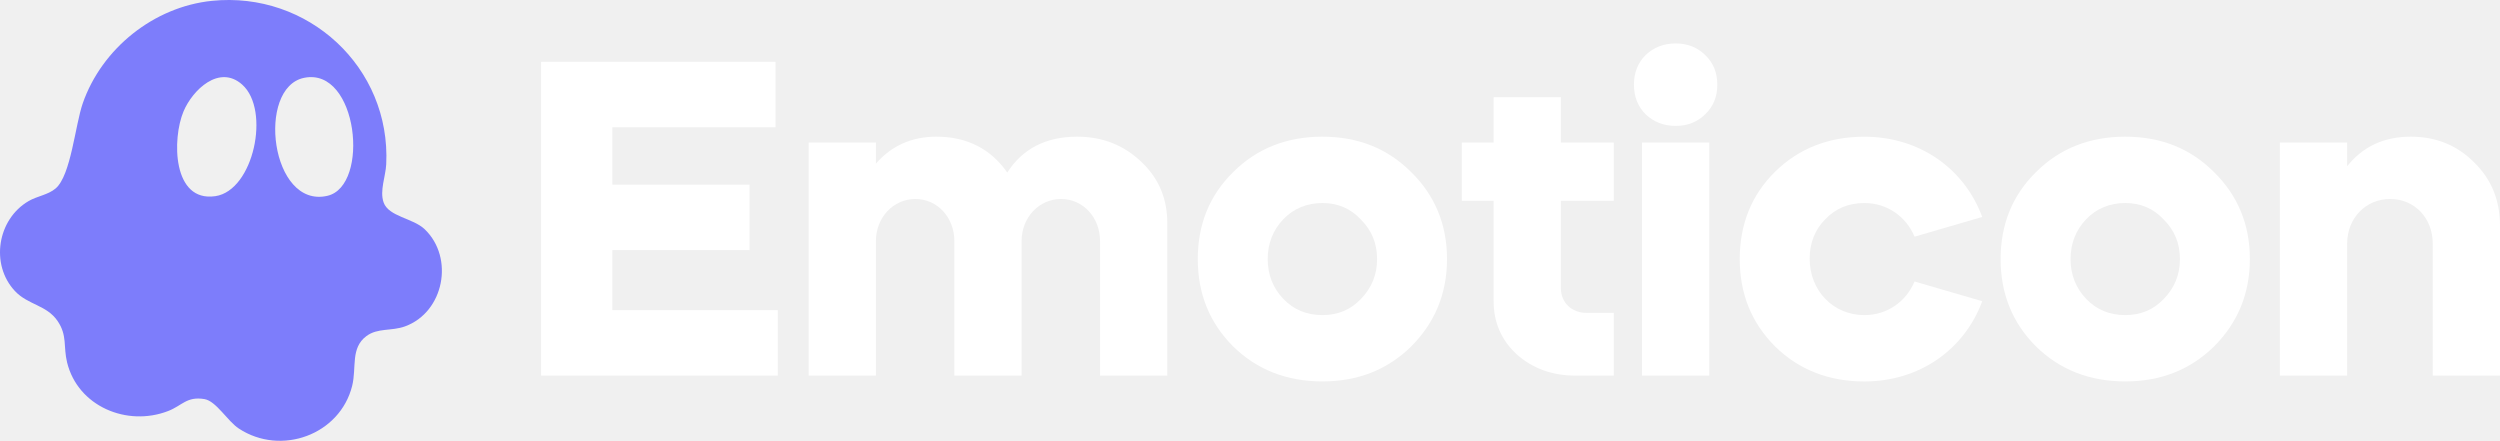
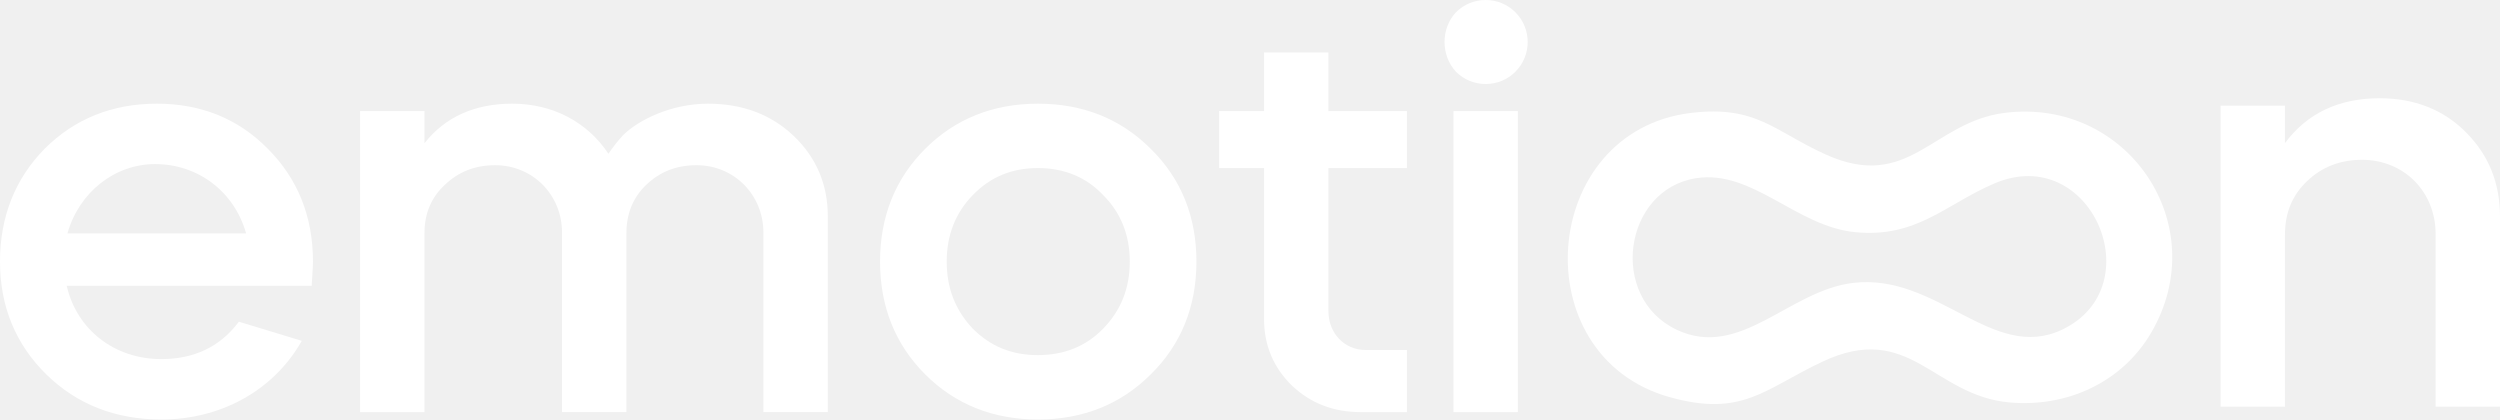
- <svg xmlns="http://www.w3.org/2000/svg" id="Layer_2" data-name="Layer 2" viewBox="0 0 1742.58 307.27">
+ <svg xmlns="http://www.w3.org/2000/svg" id="Layer_2" data-name="Layer 2" viewBox="0 0 2507.38 420.74">
  <defs>
    <style>
      .cls-1 {
-         fill: #7d7dfb;
-       }
- 
-       .cls-2 {
        fill: #fff;
      }
    </style>
  </defs>
  <g id="Layer_1-2" data-name="Layer 1">
    <g>
-       <path class="cls-1" d="M147.6.6c67.03-6.91,124.93,46.33,121.61,113.93-.41,8.38-4.64,18.39-1.86,26.47,3.48,10.1,20.52,10.94,28.74,18.85,20.68,19.9,13.41,57.69-13.73,67.63-9.48,3.47-19.08.91-26.98,6.8-11.17,8.34-6.74,21.87-9.9,34.63-8.48,34.15-49.59,49.14-79.03,29.79-7.87-5.17-15.8-19.21-23.99-20.53-12.38-2.01-15.39,4.5-25.27,8.33-28.62,11.11-62.98-3.25-70.44-33.94-2.7-11.09.27-18.66-6.57-28.75-7.64-11.27-20.63-11.2-29.75-20.92-17.36-18.51-12.28-50.09,9.54-62.75,6.08-3.53,13.53-4.29,18.83-8.81,10.66-9.08,13.58-44.13,18.91-59.4C71.02,33.83,107.14,4.78,147.6.6ZM168.89,59.04c-16.05-14.41-34.7,3.69-40.97,18.62-8.06,19.2-7.73,63.48,22.2,59.07,26.65-3.93,38.53-59.94,18.77-77.69ZM212,54.24c-33.46,6.79-23.41,91.4,16.21,82.25,29.83-6.89,21.35-89.86-16.21-82.25Z" />
+       <path class="cls-1" d="M1695.91,113.27c65.53-7.94,83.5,18.31,135.2,41.68,83.49,37.74,107.27-32.66,179.46-41.74,123.39-15.52,209.98,112.62,146.99,220.42-29.3,50.13-84.92,75.22-142.37,69.97-76.48-6.98-99.81-82.2-187.68-40.73-57.63,27.2-79.97,55.94-153.16,35.38-147.31-41.39-130.52-266.57,21.57-284.99ZM1701.05,178.73c-72.75,11.38-88.17,119.45-19.47,151.96,63.75,30.17,112.61-39.28,176.93-46.95,84.41-10.07,139.88,79.91,209.55,46.95,90.95-43.03,29.24-188.35-67.95-146.63-49.19,21.11-77.62,54.76-139.39,48.8-59.12-5.7-103.04-62.99-159.67-54.13Z" />
      <g>
-         <path class="cls-2" d="M540.56,43.09v45.62h-113.73v39.99h95.61v45.62h-95.61v41.87h115.3v45.62h-164.98V43.09h163.41Z" />
-         <path class="cls-2" d="M563.68,261.81V99.33h46.87v14.69c10.94-12.5,25-18.75,42.18-18.75,21.25,0,37.81,8.44,49.37,25,10.62-16.56,26.87-25,48.74-25,17.81,0,32.5,5.94,44.68,17.5,12.19,11.56,18.12,25.62,18.12,42.81v106.23h-46.87v-93.74c0-16.56-11.87-29.37-27.18-29.37s-27.5,12.81-27.5,29.37v93.74h-46.87v-93.74c0-16.56-11.87-29.37-27.18-29.37s-27.5,12.81-27.5,29.37v93.74h-46.87Z" />
-         <path class="cls-2" d="M834.89,180.57c0-24.06,8.12-44.37,24.68-60.62,16.56-16.56,37.49-24.68,62.18-24.68s45.31,8.12,61.87,24.68c16.56,16.25,25,36.56,25,60.62s-8.44,44.37-25,60.93c-16.56,16.25-37.18,24.37-61.87,24.37s-45.62-8.12-62.18-24.37c-16.56-16.56-24.68-36.87-24.68-60.93ZM948.62,208.38c7.5-7.81,11.25-16.87,11.25-27.81s-3.75-20-11.25-27.5c-7.19-7.81-16.25-11.56-26.87-11.56s-20,3.75-27.18,11.25c-7.19,7.5-10.94,16.87-10.94,27.81s3.75,20.31,10.94,27.81c7.19,7.5,16.25,11.25,27.18,11.25s19.69-3.75,26.87-11.25Z" />
-         <path class="cls-2" d="M1018.93,99.33h22.18v-31.56h46.87v31.56h36.87v40.62h-36.87v60.93c0,10,7.5,17.19,17.81,17.19h19.06v43.74h-26.87c-15.94,0-29.68-5-40.62-14.69-10.94-10-16.25-22.5-16.25-37.18v-69.99h-22.18v-40.62Z" />
-         <path class="cls-2" d="M1138.91,59.02c0-8.44,2.81-15.31,8.12-20.62,5.62-5.31,12.5-8.12,20.93-8.12s15.31,2.81,20.62,8.12c5.62,5.31,8.44,12.19,8.44,20.62s-2.81,15.31-8.44,20.62c-5.31,5.31-12.19,8.12-20.62,8.12s-15.31-2.81-20.93-8.12c-5.31-5.31-8.12-12.19-8.12-20.62ZM1144.54,261.81V99.33h46.87v162.48h-46.87Z" />
-         <path class="cls-2" d="M1334.51,164.95c-5.94-14.06-19.06-23.43-35-23.43-10.94,0-20,3.75-27.18,11.25-7.19,7.19-10.94,16.56-10.94,27.5,0,22.5,16.56,39.37,38.12,39.37,15.94,0,29.06-9.37,35-23.43l47.18,13.75c-12.5,33.75-43.74,55.93-82.18,55.93-24.68,0-45.62-8.12-62.18-24.37-16.56-16.56-24.68-36.87-24.68-60.93s8.12-44.68,24.68-60.93c16.56-16.25,37.49-24.37,62.18-24.37,38.43,0,69.68,22.18,82.18,55.93l-47.18,13.75Z" />
-         <path class="cls-2" d="M1394.5,180.57c0-24.06,8.12-44.37,24.68-60.62,16.56-16.56,37.49-24.68,62.18-24.68s45.31,8.12,61.87,24.68c16.56,16.25,25,36.56,25,60.62s-8.44,44.37-25,60.93c-16.56,16.25-37.18,24.37-61.87,24.37s-45.62-8.12-62.18-24.37c-16.56-16.56-24.68-36.87-24.68-60.93ZM1508.23,208.38c7.5-7.81,11.25-16.87,11.25-27.81s-3.75-20-11.25-27.5c-7.19-7.81-16.25-11.56-26.87-11.56s-20,3.75-27.18,11.25-10.94,16.87-10.94,27.81,3.75,20.31,10.94,27.81,16.25,11.25,27.18,11.25,19.68-3.75,26.87-11.25Z" />
-         <path class="cls-2" d="M1589.16,99.33h46.87v16.56c10.94-13.75,25.62-20.62,44.37-20.62,17.5,0,32.18,5.94,44.06,17.81,12.19,11.87,18.12,26.56,18.12,44.37v104.36h-46.87v-91.86c0-17.81-12.5-31.25-29.68-31.25s-30,13.44-30,31.25v91.86h-46.87V99.33Z" />
+         <path class="cls-1" d="M63.67,284.04c9.13,46.21,48.5,78.74,98.13,78.74,33.66,0,59.91-12.55,78.73-37.09l58.19,17.69c-27.39,46.21-77.59,74.74-136.93,74.74-45.07,0-83.3-14.83-113.54-44.5S2.62,306.86,2.62,262.36s14.83-81.59,43.93-111.25c29.67-29.67,66.75-44.5,110.68-44.5s80.45,14.83,109.54,44.5c29.67,29.67,44.5,66.75,44.5,111.25,0,4.56-.57,11.98-1.14,21.68H63.67ZM250.24,236.69c-10.84-43.93-48.5-74.74-94.71-74.74-43.36,0-80.45,30.81-91.29,74.74h186Z" />
+         <path class="cls-1" d="M363.78,410.7V114.02h59.34v37.65c20.54-30.24,50.78-45.07,90.72-45.07s76.45,19.97,96.42,52.49c4.57-7.42,10.27-14.83,16.55-21.68,13.69-13.69,46.21-30.81,83.3-30.81,33.66,0,61.62,10.27,83.87,31.38,22.25,21.11,33.66,47.36,33.66,78.74v193.98h-59.34v-177.44c0-39.37-30.24-70.18-69.61-70.18-21.11,0-38.23,6.85-52.49,20.54-13.69,13.12-20.54,30.24-20.54,50.21v176.87h-59.34v-177.44c0-39.37-30.24-70.18-69.61-70.18-21.11,0-38.23,6.85-52.49,20.54-14.26,13.12-21.11,30.24-21.11,50.21v176.87h-59.34Z" />
+         <path class="cls-1" d="M885.27,262.36c0-44.5,14.83-81.59,44.5-111.25,29.67-29.67,66.75-44.5,111.25-44.5s81.59,14.83,111.25,44.5c30.24,29.67,45.07,66.75,45.07,111.25s-14.83,81.59-45.07,111.25c-29.67,29.67-66.75,44.5-111.25,44.5s-81.59-14.83-111.25-44.5c-29.67-29.67-44.5-66.75-44.5-111.25ZM1108.34,331.4c18.26-18.83,27.39-41.65,27.39-69.04s-9.13-50.21-27.39-68.47c-17.69-18.83-40.51-27.96-67.32-27.96s-49.07,9.13-67.32,27.96c-17.69,18.26-26.82,41.08-26.82,68.47s9.13,50.21,26.82,69.04c18.26,18.26,40.51,27.38,67.32,27.38s49.64-9.13,67.32-27.38Z" />
+         <path class="cls-1" d="M1225.32,114.02h45.07v-58.77h59.33v58.77h78.74v51.92h-78.74v146.06c0,23.39,17.12,41.65,39.94,41.65h38.8v57.06h-43.36c-26.82,0-49.07-8.56-67.33-25.67-18.26-17.69-27.38-39.37-27.38-65.04v-154.04h-45.07v-51.92Z" />
+         <path class="cls-1" d="M1462.1,14.18c15.4-15.41,40.51-15.41,55.91,0,15.4,15.41,15.4,40.51,0,55.91-15.41,15.41-40.51,15.41-55.91,0-14.26-15.41-14.26-40.51,0-55.91ZM1460.39,410.7V114.02h59.34v296.68h-59.34Z" />
+       </g>
+       <g>
+         <g>
+           <path class="cls-1" d="M157.24,103.98c-44.64,0-82.5,15.23-112.56,45.29C15.03,179.5,0,217.55,0,262.36s15.62,82.9,46.43,113.13c30.6,30.03,69.42,45.25,115.37,45.25,58.94,0,110.98-28.42,139.19-76.03l1.7-2.87-63.13-19.19-1.11,1.44c-18.36,23.93-44.15,36.06-76.65,36.06-47,0-84.74-29.39-94.89-73.49h245.7s.45-7.47.59-9.72c.39-6.23.7-11.16.7-14.59,0-45.02-15.23-83.07-45.25-113.09-29.47-30.05-66.96-45.29-111.42-45.29ZM67.65,234.06c11.58-41.09,47.27-69.49,87.88-69.49,43.27,0,79.56,27.78,91.3,69.49H67.65Z" />
+           <path class="cls-1" d="M795.77,136.08c-22.45-21.3-51.28-32.1-85.68-32.1-36.81,0-69.94,16.37-85.23,31.66-5.46,5.96-10.46,12.32-14.61,18.58-21.24-31.99-56.14-50.24-96.42-50.24-37.78,0-67.38,13.34-88.09,39.66v-32.25h-64.58v301.93h64.58v-179.49c0-19.66,6.82-35.91,20.3-48.32,13.88-13.33,30.46-19.81,50.67-19.81,37.56,0,66.98,29.67,66.98,67.55v180.06h64.58v-179.49c0-19.51,6.64-35.77,19.73-48.32,13.88-13.33,30.46-19.81,50.67-19.81,37.56,0,66.98,29.67,66.98,67.55v180.06h64.58v-196.61c0-31.8-11.6-58.93-34.48-80.64Z" />
+           <path class="cls-1" d="M1041.02,103.98c-45.02,0-83.07,15.23-113.11,45.27-30.04,30.04-45.27,68.09-45.27,113.11s15.23,83.07,45.27,113.11c30.04,30.04,68.09,45.27,113.11,45.27s83.07-15.23,113.09-45.25c30.43-29.86,45.86-67.92,45.86-113.13s-15.43-83.27-45.84-113.11c-30.04-30.04-68.09-45.27-113.11-45.27ZM1106.46,329.57c-17.09,17.64-39.11,26.59-65.44,26.59s-47.56-8.71-65.41-26.56c-17.57-18.7-26.1-40.69-26.1-67.24s8.77-48.78,26.08-66.64c17.72-18.27,39.13-27.16,65.44-27.16s48.5,9.13,65.47,27.19c17.66,17.66,26.62,40.07,26.62,66.61s-8.72,48.72-26.65,67.21Z" />
+           <path class="cls-1" d="M1332.35,52.63h-64.58v58.77h-45.07v57.17h45.07v151.42c0,26.29,9.48,48.81,28.21,66.96,18.94,17.75,41.54,26.38,69.12,26.38h45.98v-62.3h-41.42c-21.27,0-37.32-16.78-37.32-39.02v-143.44h78.74v-57.17h-78.74v-58.77Z" />
+           <path class="cls-1" d="M1490.06,0c-11.28,0-21.86,4.37-29.88,12.39-15.18,16.4-15.18,43.08.07,59.55,7.94,7.95,18.53,12.32,29.81,12.32s21.87-4.37,29.81-12.32c16.44-16.44,16.44-43.18,0-59.62-7.94-7.95-18.53-12.32-29.81-12.32Z" />
+           <rect class="cls-1" x="1457.76" y="111.4" width="64.58" height="301.93" />
+           <path class="cls-1" d="M2472.95,132.39c-22.47-22.47-51.5-33.86-86.3-33.86-40.91,0-72.81,15.13-94.94,44.99v-37.57h-64.58v301.93h64.58v-172.64c0-21.7,7.2-39.19,22.02-53.45,14.83-14.28,33.41-21.52,55.24-21.52,42.09,0,73.83,31.98,73.83,74.4v173.21h64.58v-190.33c0-34.13-11.26-61.98-34.43-85.15Z" />
+         </g>
+         <path class="cls-1" d="M2229.76,108.57h59.33v43.36c21.68-33.66,54.2-50.78,97.56-50.78,33.66,0,62.19,10.84,84.44,33.09,22.25,22.25,33.66,49.64,33.66,83.3v187.71h-59.34v-170.59c0-43.93-32.52-77.02-76.45-77.02-22.25,0-41.65,7.42-57.06,22.25-15.41,14.83-22.82,33.09-22.82,55.34v170.02h-59.33V108.57Z" />
      </g>
    </g>
  </g>
</svg>
